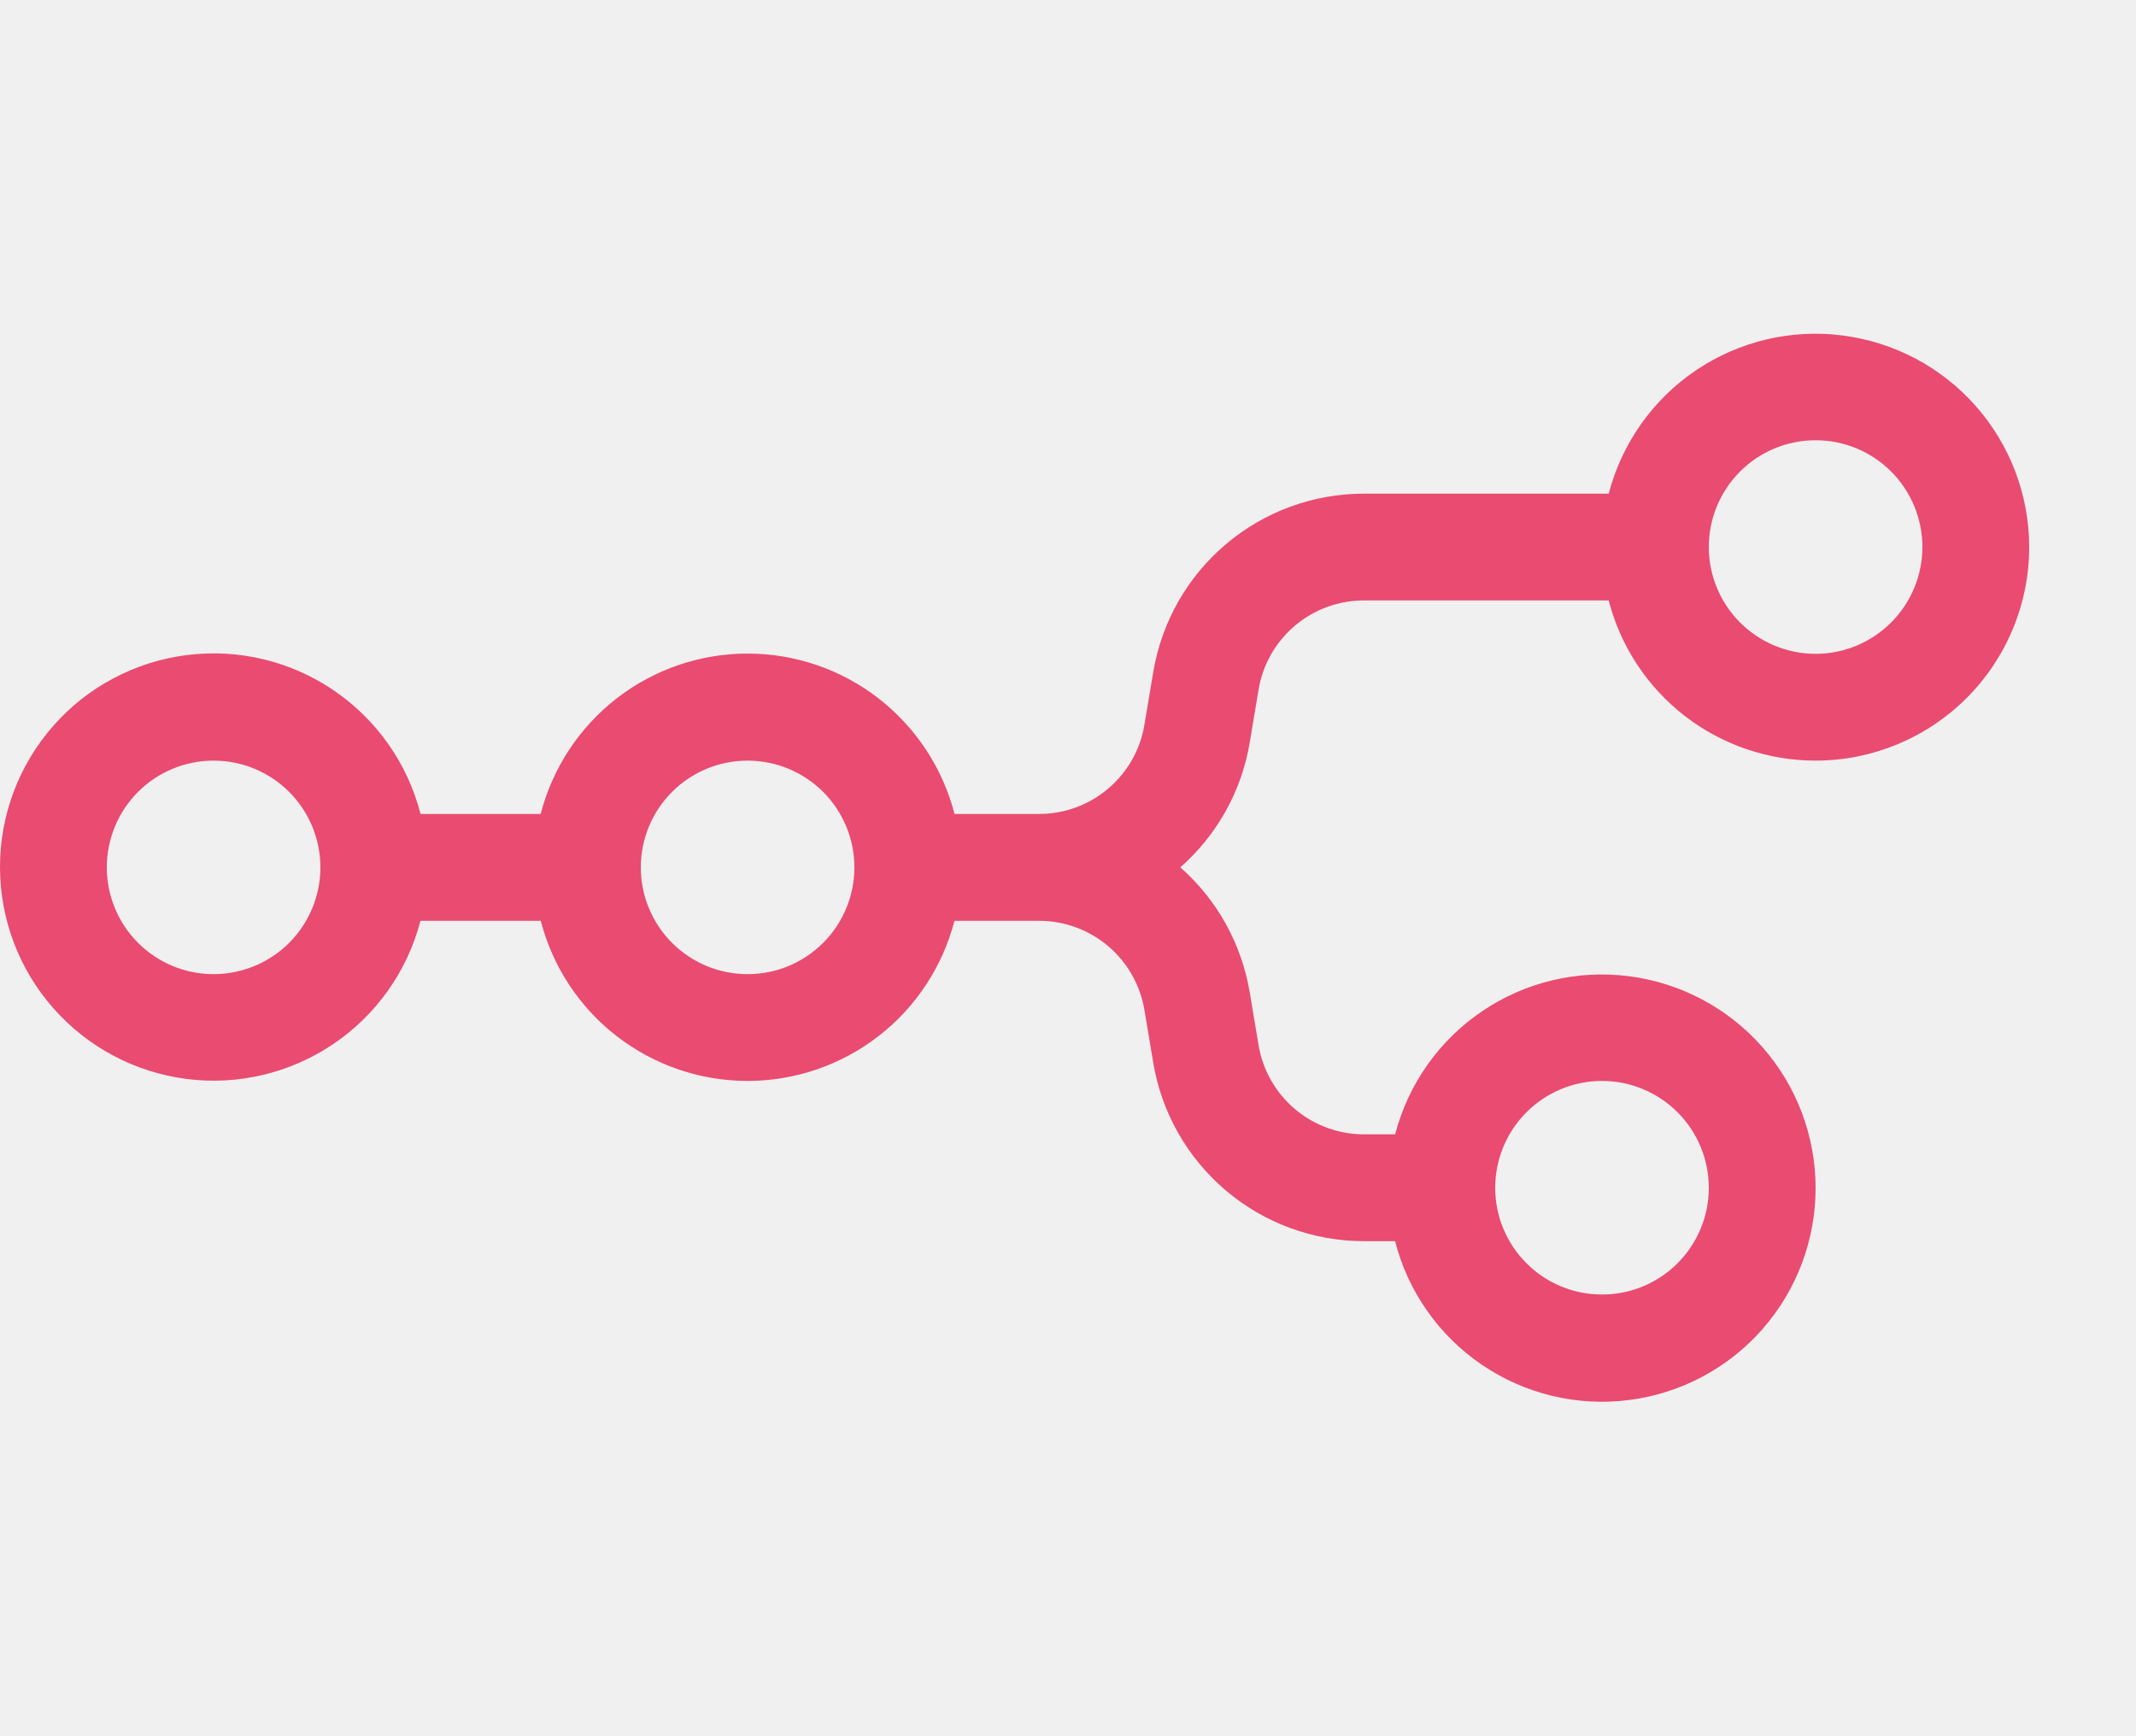
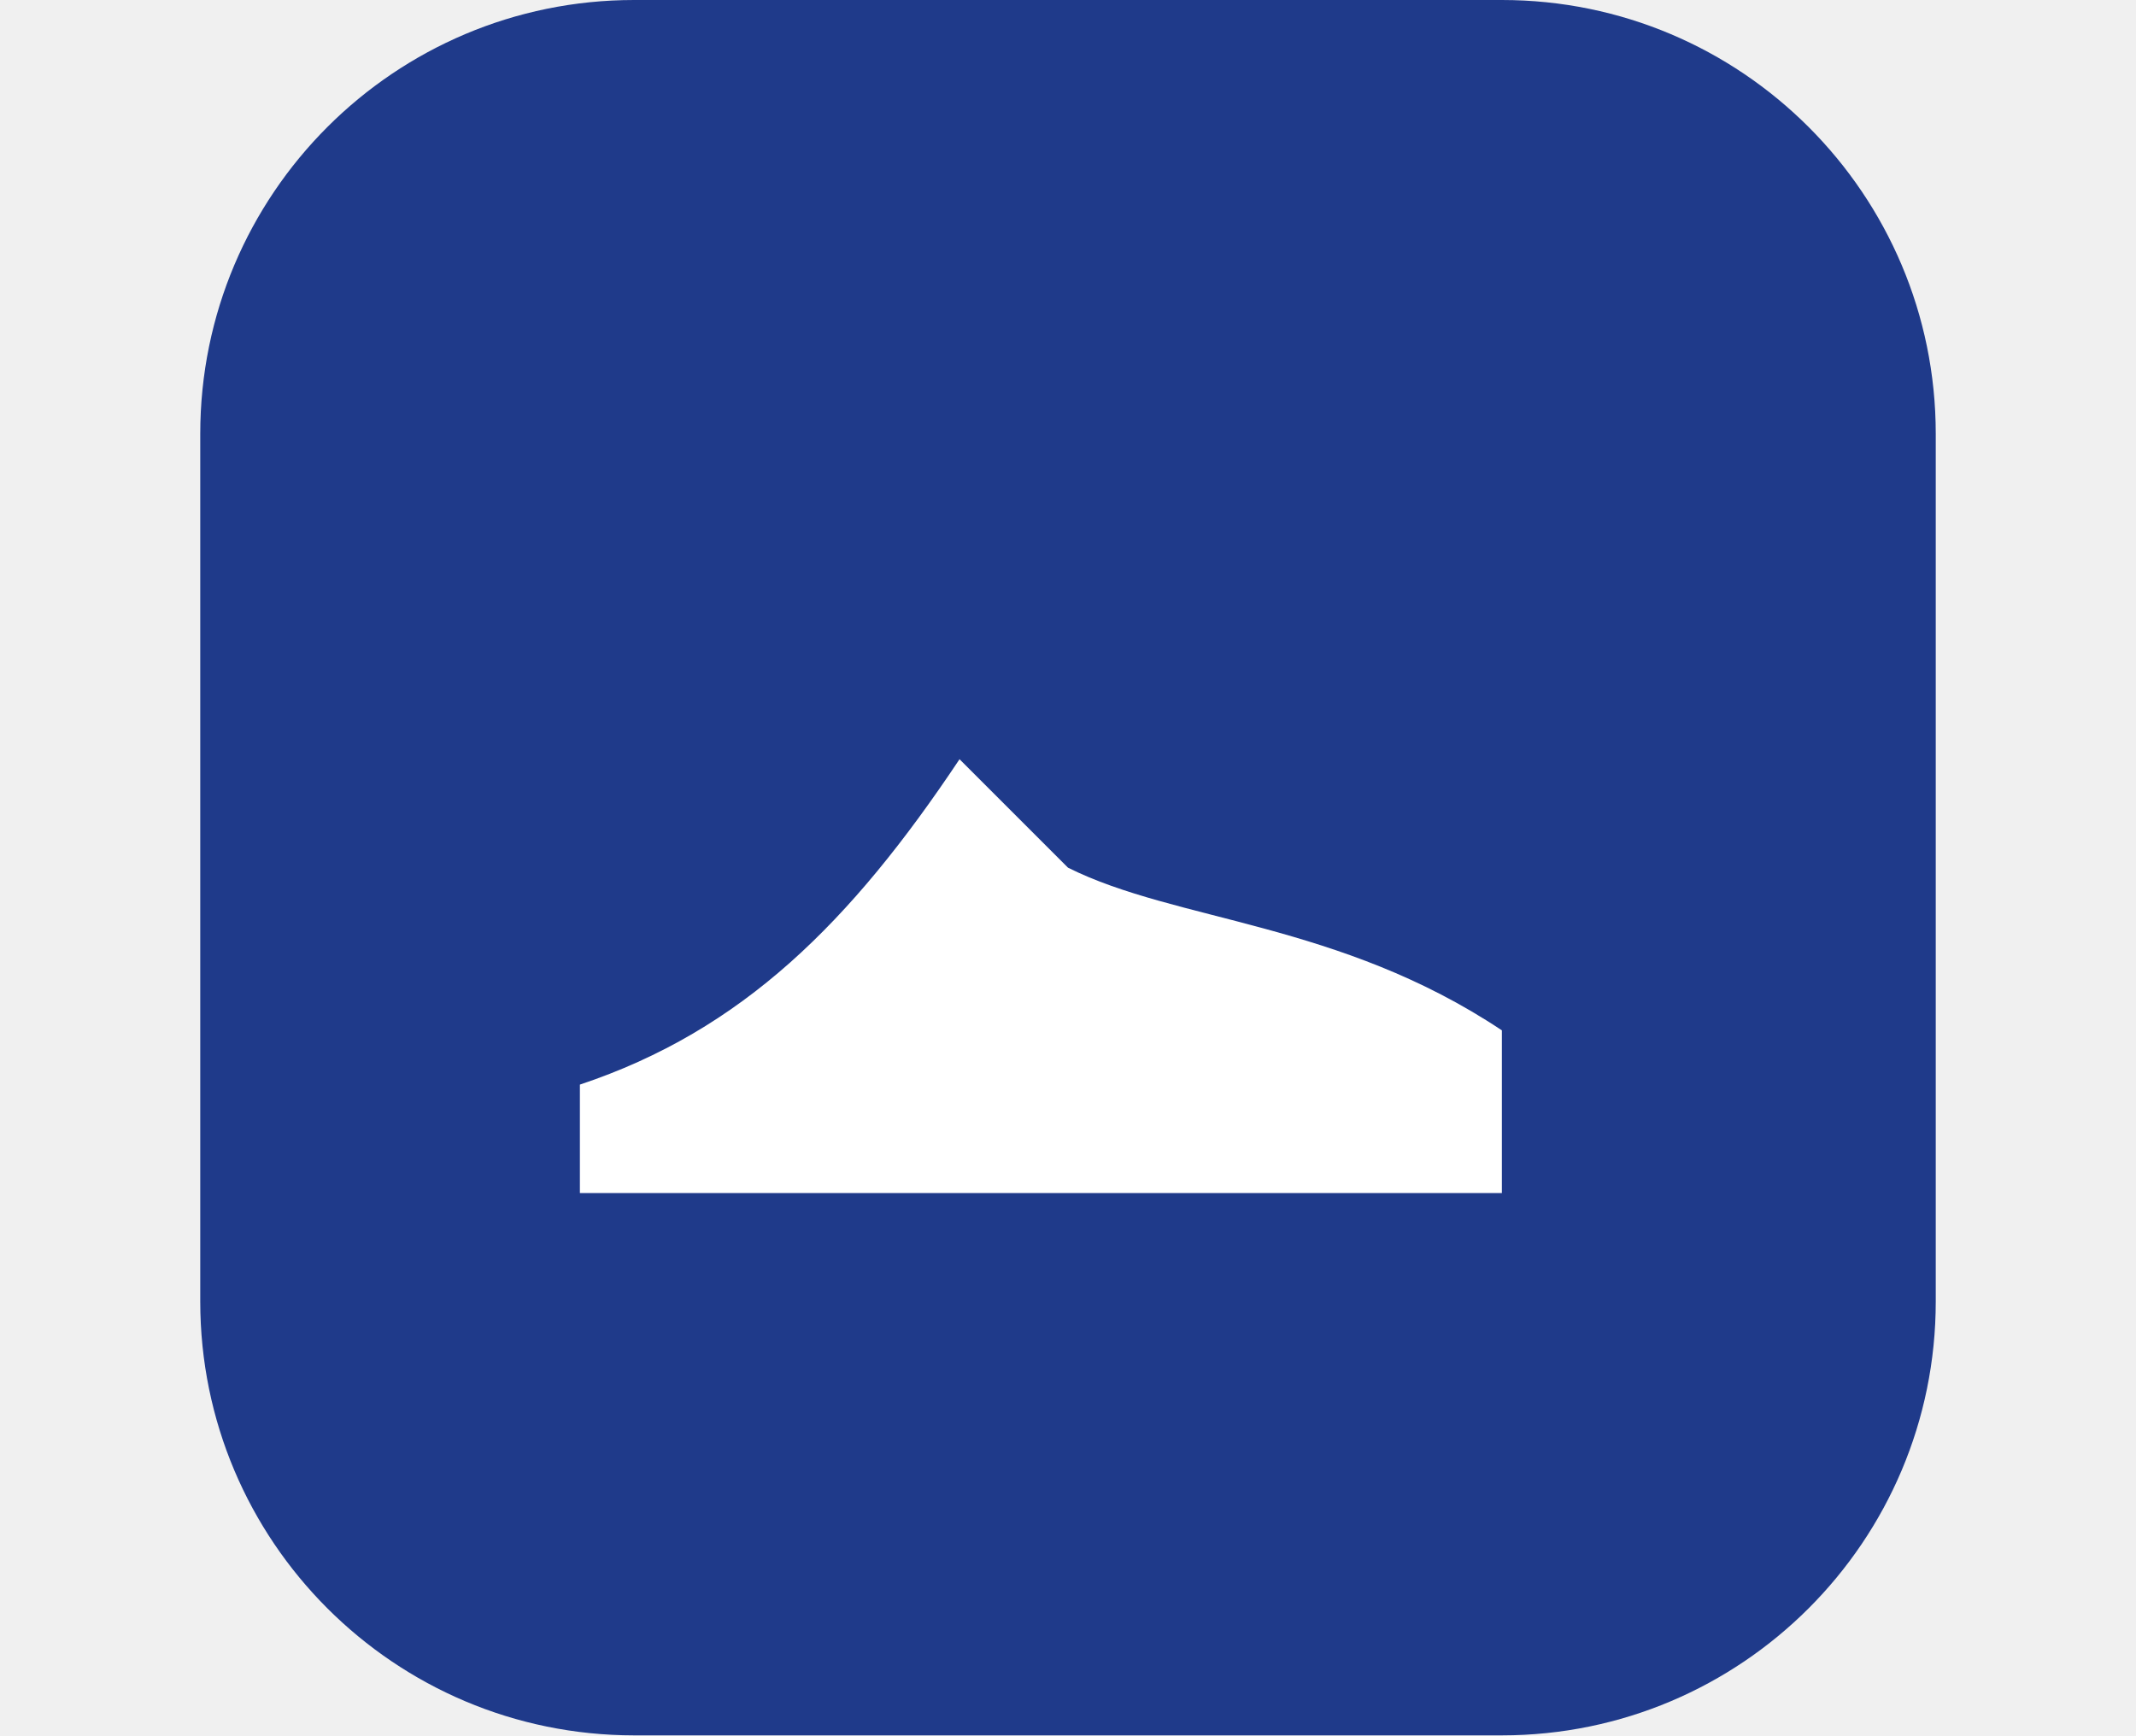
<svg xmlns="http://www.w3.org/2000/svg" width="32" height="26" viewBox="0 0 32 26" fill="none">
-   <path fill-rule="evenodd" clip-rule="evenodd" d="M27.2 11.396C26.49 11.396 25.801 11.16 25.239 10.726C24.678 10.291 24.277 9.683 24.1 8.996H20.433C20.054 8.996 19.688 9.13 19.399 9.375C19.11 9.62 18.917 9.959 18.855 10.332L18.723 11.123C18.602 11.848 18.235 12.509 17.683 12.995C18.235 13.482 18.602 14.144 18.723 14.87L18.855 15.659C18.917 16.032 19.11 16.372 19.399 16.616C19.688 16.861 20.054 16.995 20.433 16.995H20.901C21.097 16.242 21.56 15.586 22.205 15.15C22.849 14.714 23.63 14.527 24.402 14.626C25.174 14.724 25.884 15.1 26.399 15.683C26.914 16.266 27.199 17.017 27.2 17.796C27.201 18.576 26.918 19.329 26.403 19.915C25.888 20.501 25.177 20.878 24.403 20.976C23.629 21.075 22.846 20.887 22.201 20.448C21.556 20.01 21.093 19.351 20.9 18.596H20.433C19.676 18.595 18.943 18.327 18.365 17.837C17.787 17.347 17.401 16.669 17.277 15.921L17.145 15.133C17.083 14.759 16.89 14.42 16.601 14.175C16.312 13.93 15.946 13.796 15.567 13.796H14.299C14.121 14.482 13.721 15.091 13.16 15.525C12.599 15.959 11.909 16.195 11.2 16.195C10.491 16.195 9.801 15.959 9.24 15.525C8.679 15.091 8.279 14.482 8.101 13.796H6.299C6.103 14.549 5.64 15.205 4.995 15.641C4.351 16.077 3.57 16.264 2.798 16.166C2.026 16.067 1.316 15.692 0.801 15.108C0.286 14.525 0.001 13.774 6.20563e-06 12.995C-0.002 12.216 0.282 11.462 0.797 10.876C1.312 10.29 2.023 9.913 2.797 9.815C3.571 9.716 4.354 9.904 4.999 10.343C5.644 10.781 6.107 11.44 6.3 12.195H8.1C8.277 11.508 8.678 10.899 9.239 10.463C9.8 10.028 10.49 9.792 11.2 9.792C11.91 9.792 12.6 10.028 13.161 10.463C13.722 10.899 14.123 11.508 14.3 12.195H15.567C15.946 12.195 16.312 12.061 16.601 11.816C16.89 11.572 17.083 11.232 17.145 10.858L17.277 10.069C17.402 9.322 17.787 8.643 18.365 8.154C18.943 7.664 19.676 7.396 20.433 7.396H24.101C24.297 6.642 24.76 5.986 25.405 5.55C26.049 5.114 26.83 4.927 27.602 5.026C28.374 5.124 29.084 5.499 29.599 6.083C30.114 6.666 30.399 7.417 30.4 8.196C30.4 9.044 30.063 9.858 29.463 10.458C28.863 11.058 28.049 11.396 27.2 11.396ZM27.2 9.796C27.624 9.796 28.031 9.627 28.331 9.327C28.631 9.027 28.8 8.62 28.8 8.196C28.8 7.771 28.631 7.364 28.331 7.064C28.031 6.764 27.624 6.596 27.2 6.596C26.776 6.596 26.369 6.764 26.069 7.064C25.769 7.364 25.6 7.771 25.6 8.196C25.6 8.62 25.769 9.027 26.069 9.327C26.369 9.627 26.776 9.796 27.2 9.796ZM3.2 14.595C3.624 14.595 4.031 14.427 4.331 14.127C4.631 13.827 4.8 13.42 4.8 12.995C4.8 12.571 4.631 12.164 4.331 11.864C4.031 11.564 3.624 11.396 3.2 11.396C2.776 11.396 2.369 11.564 2.069 11.864C1.769 12.164 1.6 12.571 1.6 12.995C1.6 13.42 1.769 13.827 2.069 14.127C2.369 14.427 2.776 14.595 3.2 14.595ZM12.8 12.995C12.8 13.206 12.759 13.414 12.678 13.608C12.598 13.802 12.48 13.978 12.331 14.127C12.183 14.275 12.006 14.393 11.812 14.474C11.618 14.554 11.41 14.595 11.2 14.595C10.99 14.595 10.782 14.554 10.588 14.474C10.394 14.393 10.217 14.275 10.069 14.127C9.92 13.978 9.802 13.802 9.722 13.608C9.641 13.414 9.6 13.206 9.6 12.995C9.6 12.571 9.769 12.164 10.069 11.864C10.369 11.564 10.776 11.396 11.2 11.396C11.624 11.396 12.031 11.564 12.331 11.864C12.631 12.164 12.8 12.571 12.8 12.995ZM25.6 17.796C25.6 18.006 25.559 18.214 25.478 18.408C25.398 18.602 25.28 18.778 25.131 18.927C24.983 19.076 24.806 19.193 24.612 19.274C24.418 19.354 24.21 19.395 24 19.395C23.79 19.395 23.582 19.354 23.388 19.274C23.194 19.193 23.017 19.076 22.869 18.927C22.72 18.778 22.602 18.602 22.522 18.408C22.441 18.214 22.4 18.006 22.4 17.796C22.4 17.371 22.569 16.964 22.869 16.664C23.169 16.364 23.576 16.195 24 16.195C24.424 16.195 24.831 16.364 25.131 16.664C25.431 16.964 25.6 17.371 25.6 17.796Z" fill="#EA4B71" />
+   <rect x="3" width="26" height="26" rx="6.5" fill="#1f3a8a" />
+   <path transform="translate(3 0) scale(0.8125)" d="M7 20c3-1 5-3 7-6l2 2c2 1 5 1 8 3v3H7z" fill="#ffffff" />
</svg>
